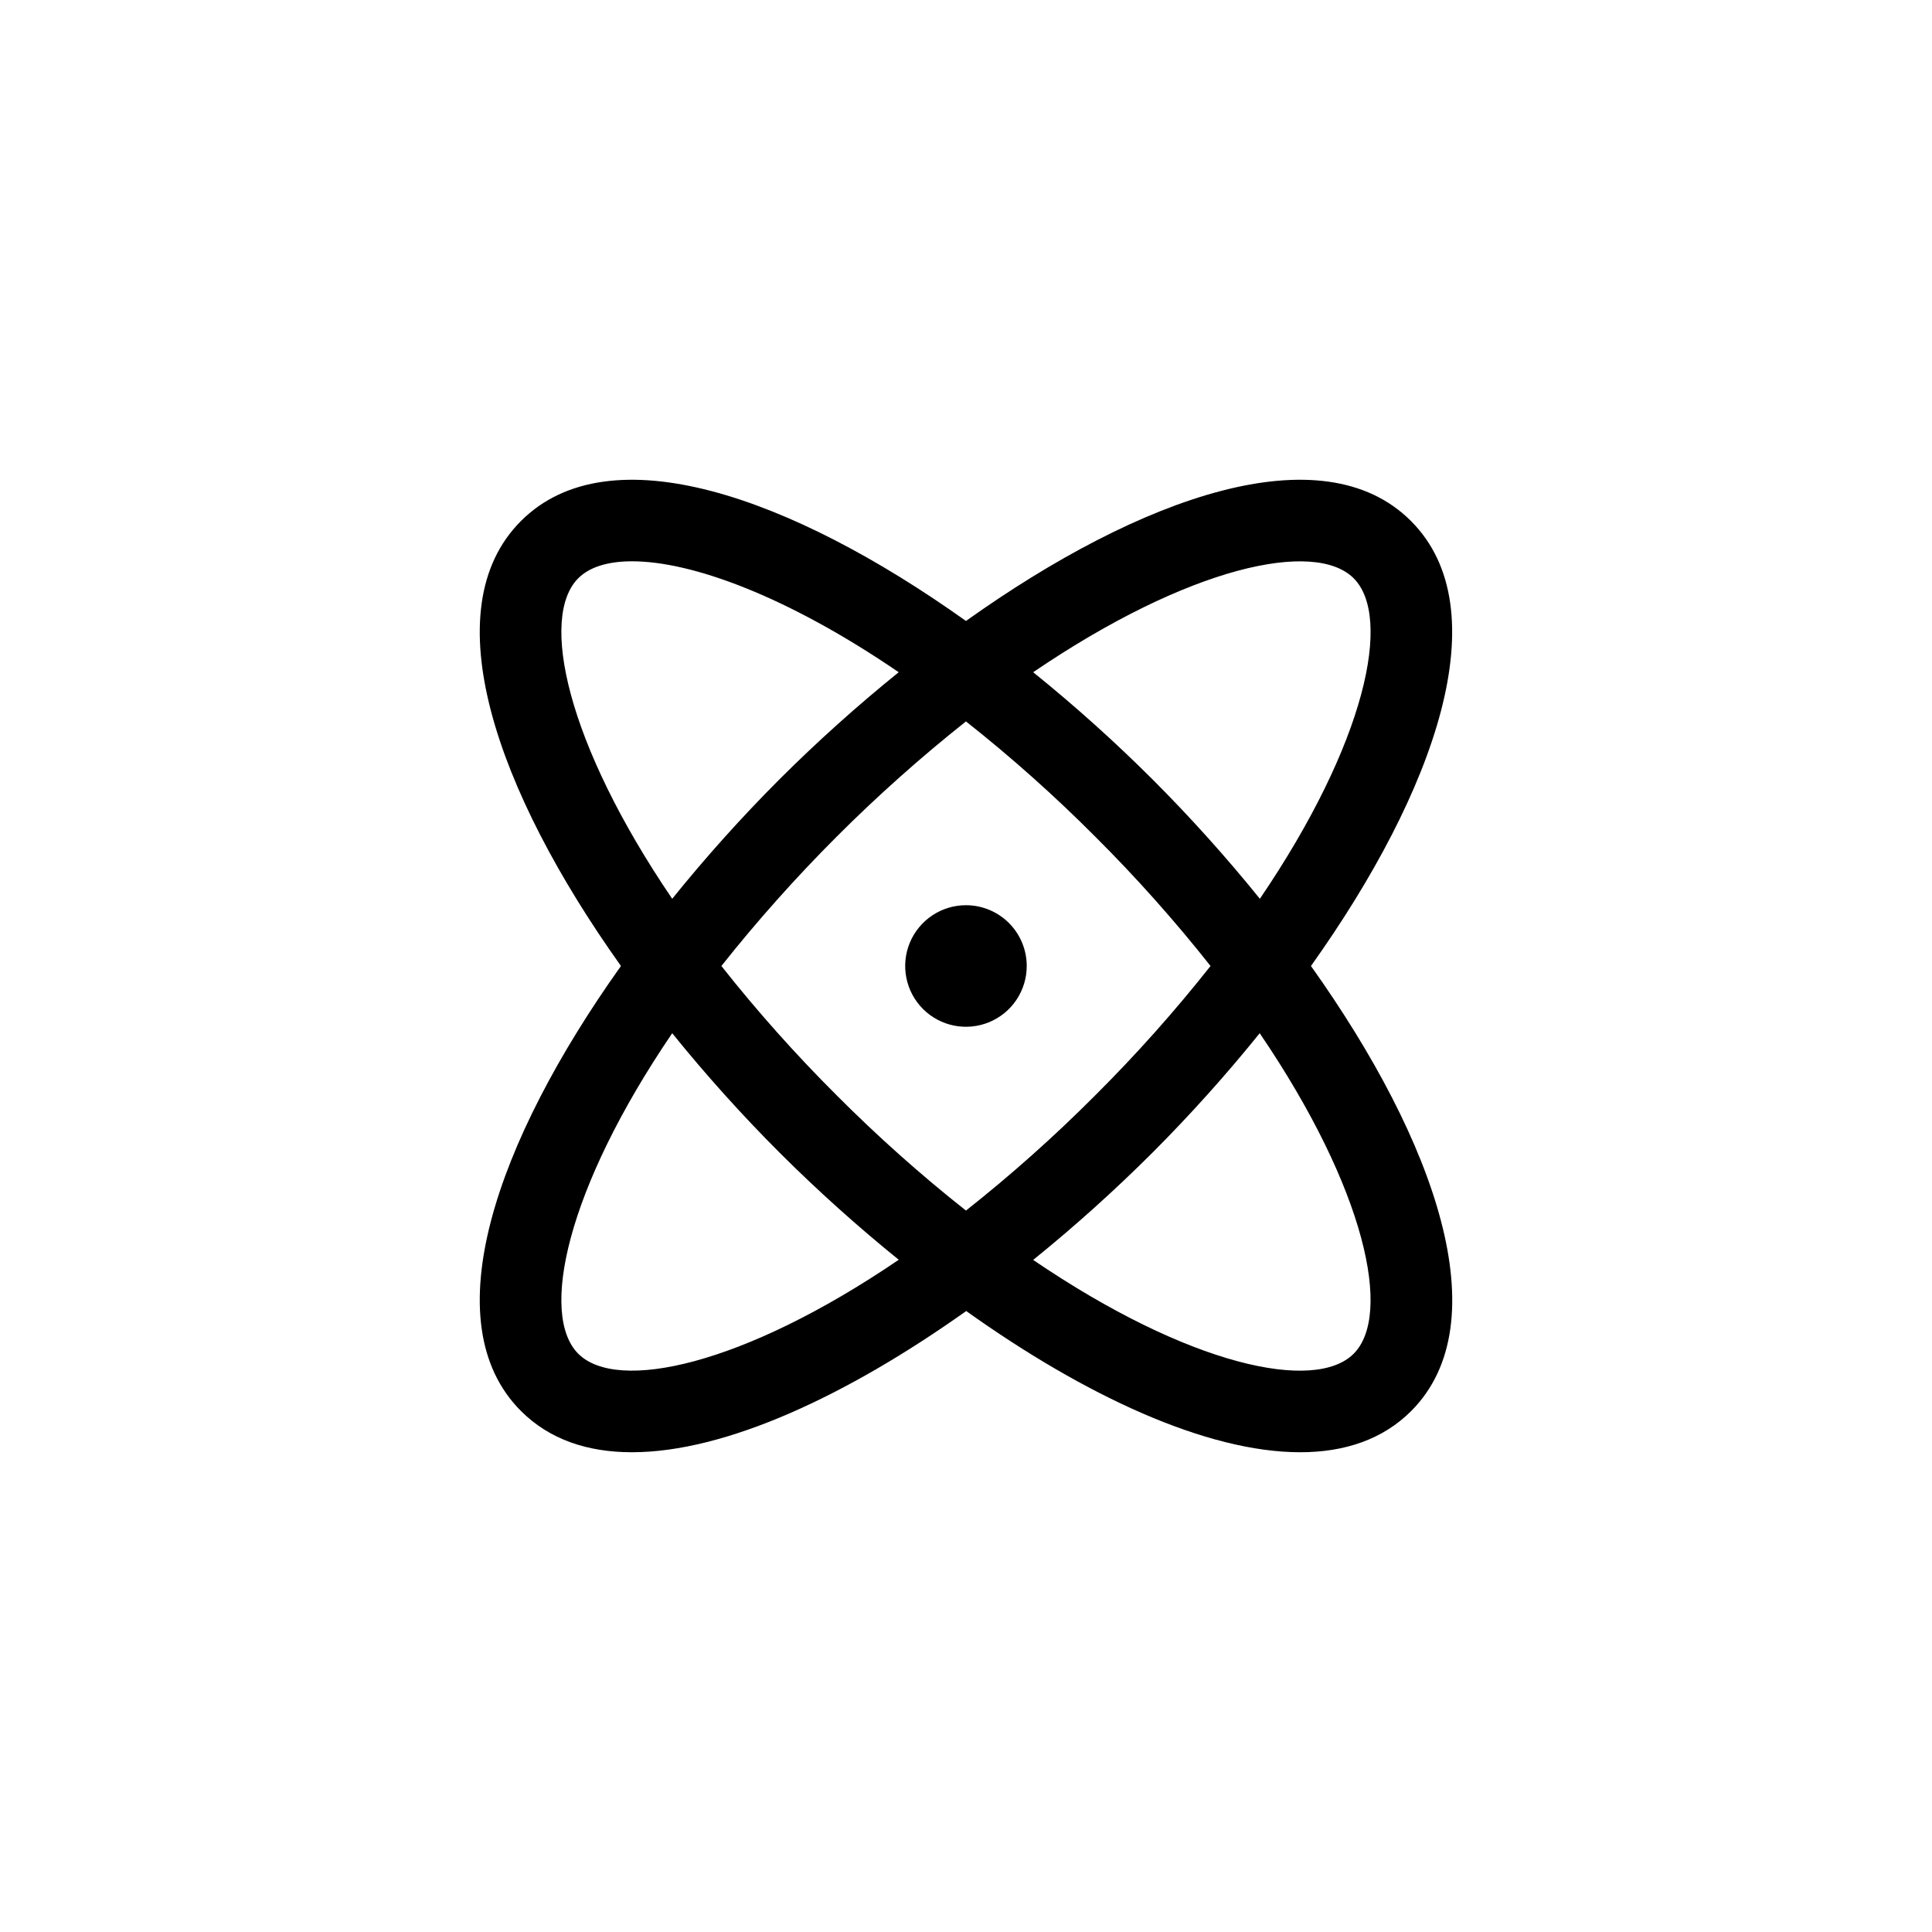
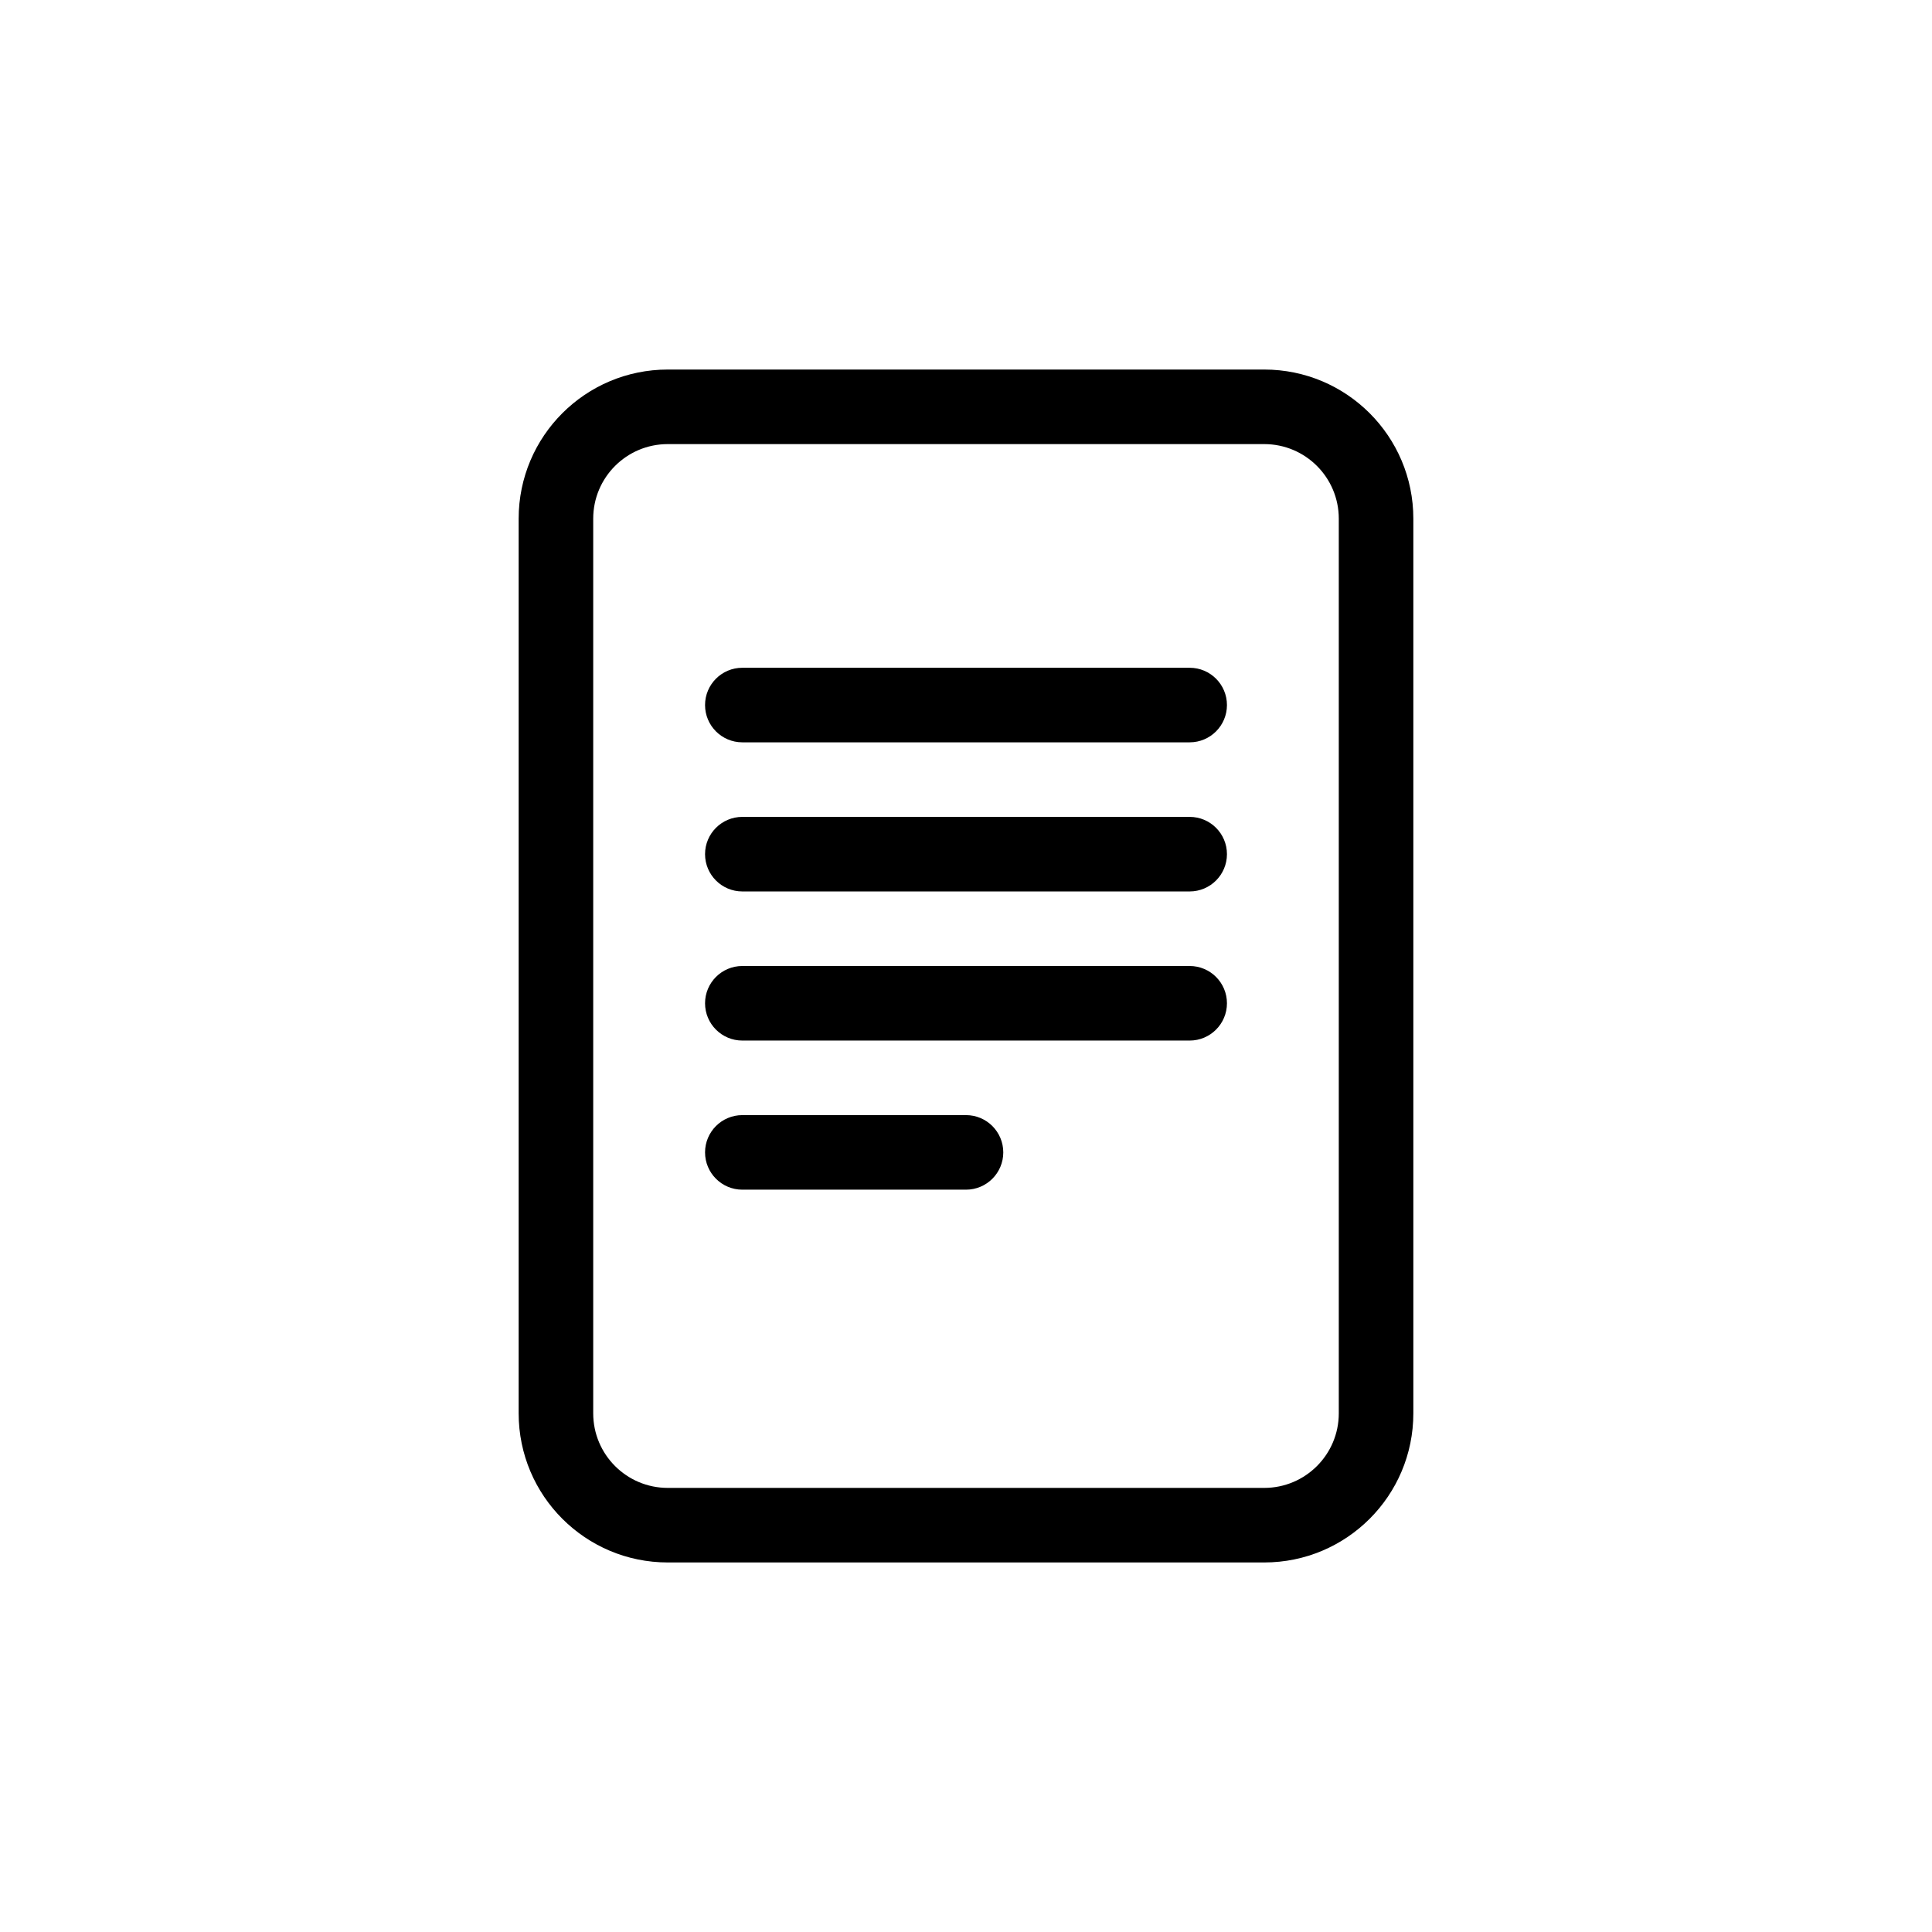
<svg xmlns="http://www.w3.org/2000/svg" width="298" height="298" viewBox="0 0 298 298" fill="none">
-   <path d="M202.209 148.999C221.466 121.96 231.285 94.015 217.63 80.358C203.975 66.702 176.031 76.522 148.994 95.78C121.957 76.522 94.013 66.702 80.358 80.358C66.702 94.015 76.522 121.96 95.779 148.999C76.522 176.039 66.702 203.984 80.358 217.641C84.756 222.039 90.631 224 97.474 224C111.91 224 130.659 215.273 149.033 202.219C167.329 215.273 186.077 224 200.553 224C207.396 224 213.279 222.031 217.669 217.641C231.285 203.984 221.466 176.039 202.209 148.999ZM208.795 89.194C214.763 95.163 210.732 114.507 194.327 138.632C189.137 132.207 183.611 126.06 177.773 120.218C171.931 114.387 165.785 108.869 159.36 103.687C183.484 87.28 202.826 83.218 208.795 89.194ZM186.718 148.999C181.19 155.993 175.253 162.653 168.938 168.945C162.647 175.26 155.987 181.198 148.994 186.726C142.001 181.198 135.341 175.26 129.05 168.945C122.735 162.653 116.798 155.993 111.27 148.999C122.361 135.022 135.018 122.364 148.994 111.273C155.987 116.801 162.647 122.738 168.938 129.054C175.253 135.346 181.19 142.006 186.718 148.999ZM89.193 89.194C90.912 87.468 93.748 86.577 97.49 86.577C106.723 86.577 121.464 91.968 138.62 103.687C132.202 108.874 126.058 114.391 120.215 120.218C114.384 126.061 108.867 132.208 103.684 138.632C87.279 114.507 83.225 95.163 89.193 89.194ZM89.193 208.805C83.225 202.836 87.279 183.492 103.684 159.367C108.874 165.792 114.4 171.938 120.238 177.781C126.077 183.607 132.215 189.125 138.627 194.312C114.504 210.719 95.162 214.781 89.193 208.805ZM208.795 208.805C202.826 214.781 183.484 210.742 159.36 194.336C165.782 189.141 171.927 183.615 177.773 177.781C183.603 171.938 189.121 165.791 194.303 159.367C210.709 183.492 214.763 202.836 208.795 208.805ZM158.368 148.999C158.368 150.854 157.818 152.666 156.788 154.208C155.758 155.75 154.294 156.951 152.581 157.661C150.868 158.37 148.984 158.556 147.165 158.194C145.347 157.833 143.676 156.94 142.365 155.629C141.054 154.317 140.161 152.647 139.8 150.828C139.438 149.01 139.624 147.125 140.333 145.412C141.043 143.699 142.244 142.234 143.786 141.204C145.327 140.174 147.14 139.624 148.994 139.624C151.48 139.624 153.865 140.612 155.623 142.37C157.381 144.128 158.368 146.513 158.368 148.999Z" fill="black" />
+   <g transform="translate(57, 57) scale(11.5)">
+     <path fill="black" d="M5 4a.5.5 0 0 0 0 1h6a.5.5 0 0 0 0-1zm-.5 2.5A.5.5 0 0 1 5 6h6a.5.5 0 0 1 0 1H5a.5.5 0 0 1-.5-.5M5 8a.5.5 0 0 0 0 1h6a.5.5 0 0 0 0-1zm0 2a.5.5 0 0 0 0 1h3a.5.5 0 0 0 0-1z" />
+     <path fill="black" d="M2 2a2 2 0 0 1 2-2h8a2 2 0 0 1 2 2v12a2 2 0 0 1-2 2H4a2 2 0 0 1-2-2zm10-1H4a1 1 0 0 0-1 1v12a1 1 0 0 0 1 1h8a1 1 0 0 0 1-1V2a1 1 0 0 0-1-1" />
+   </g>
</svg>
